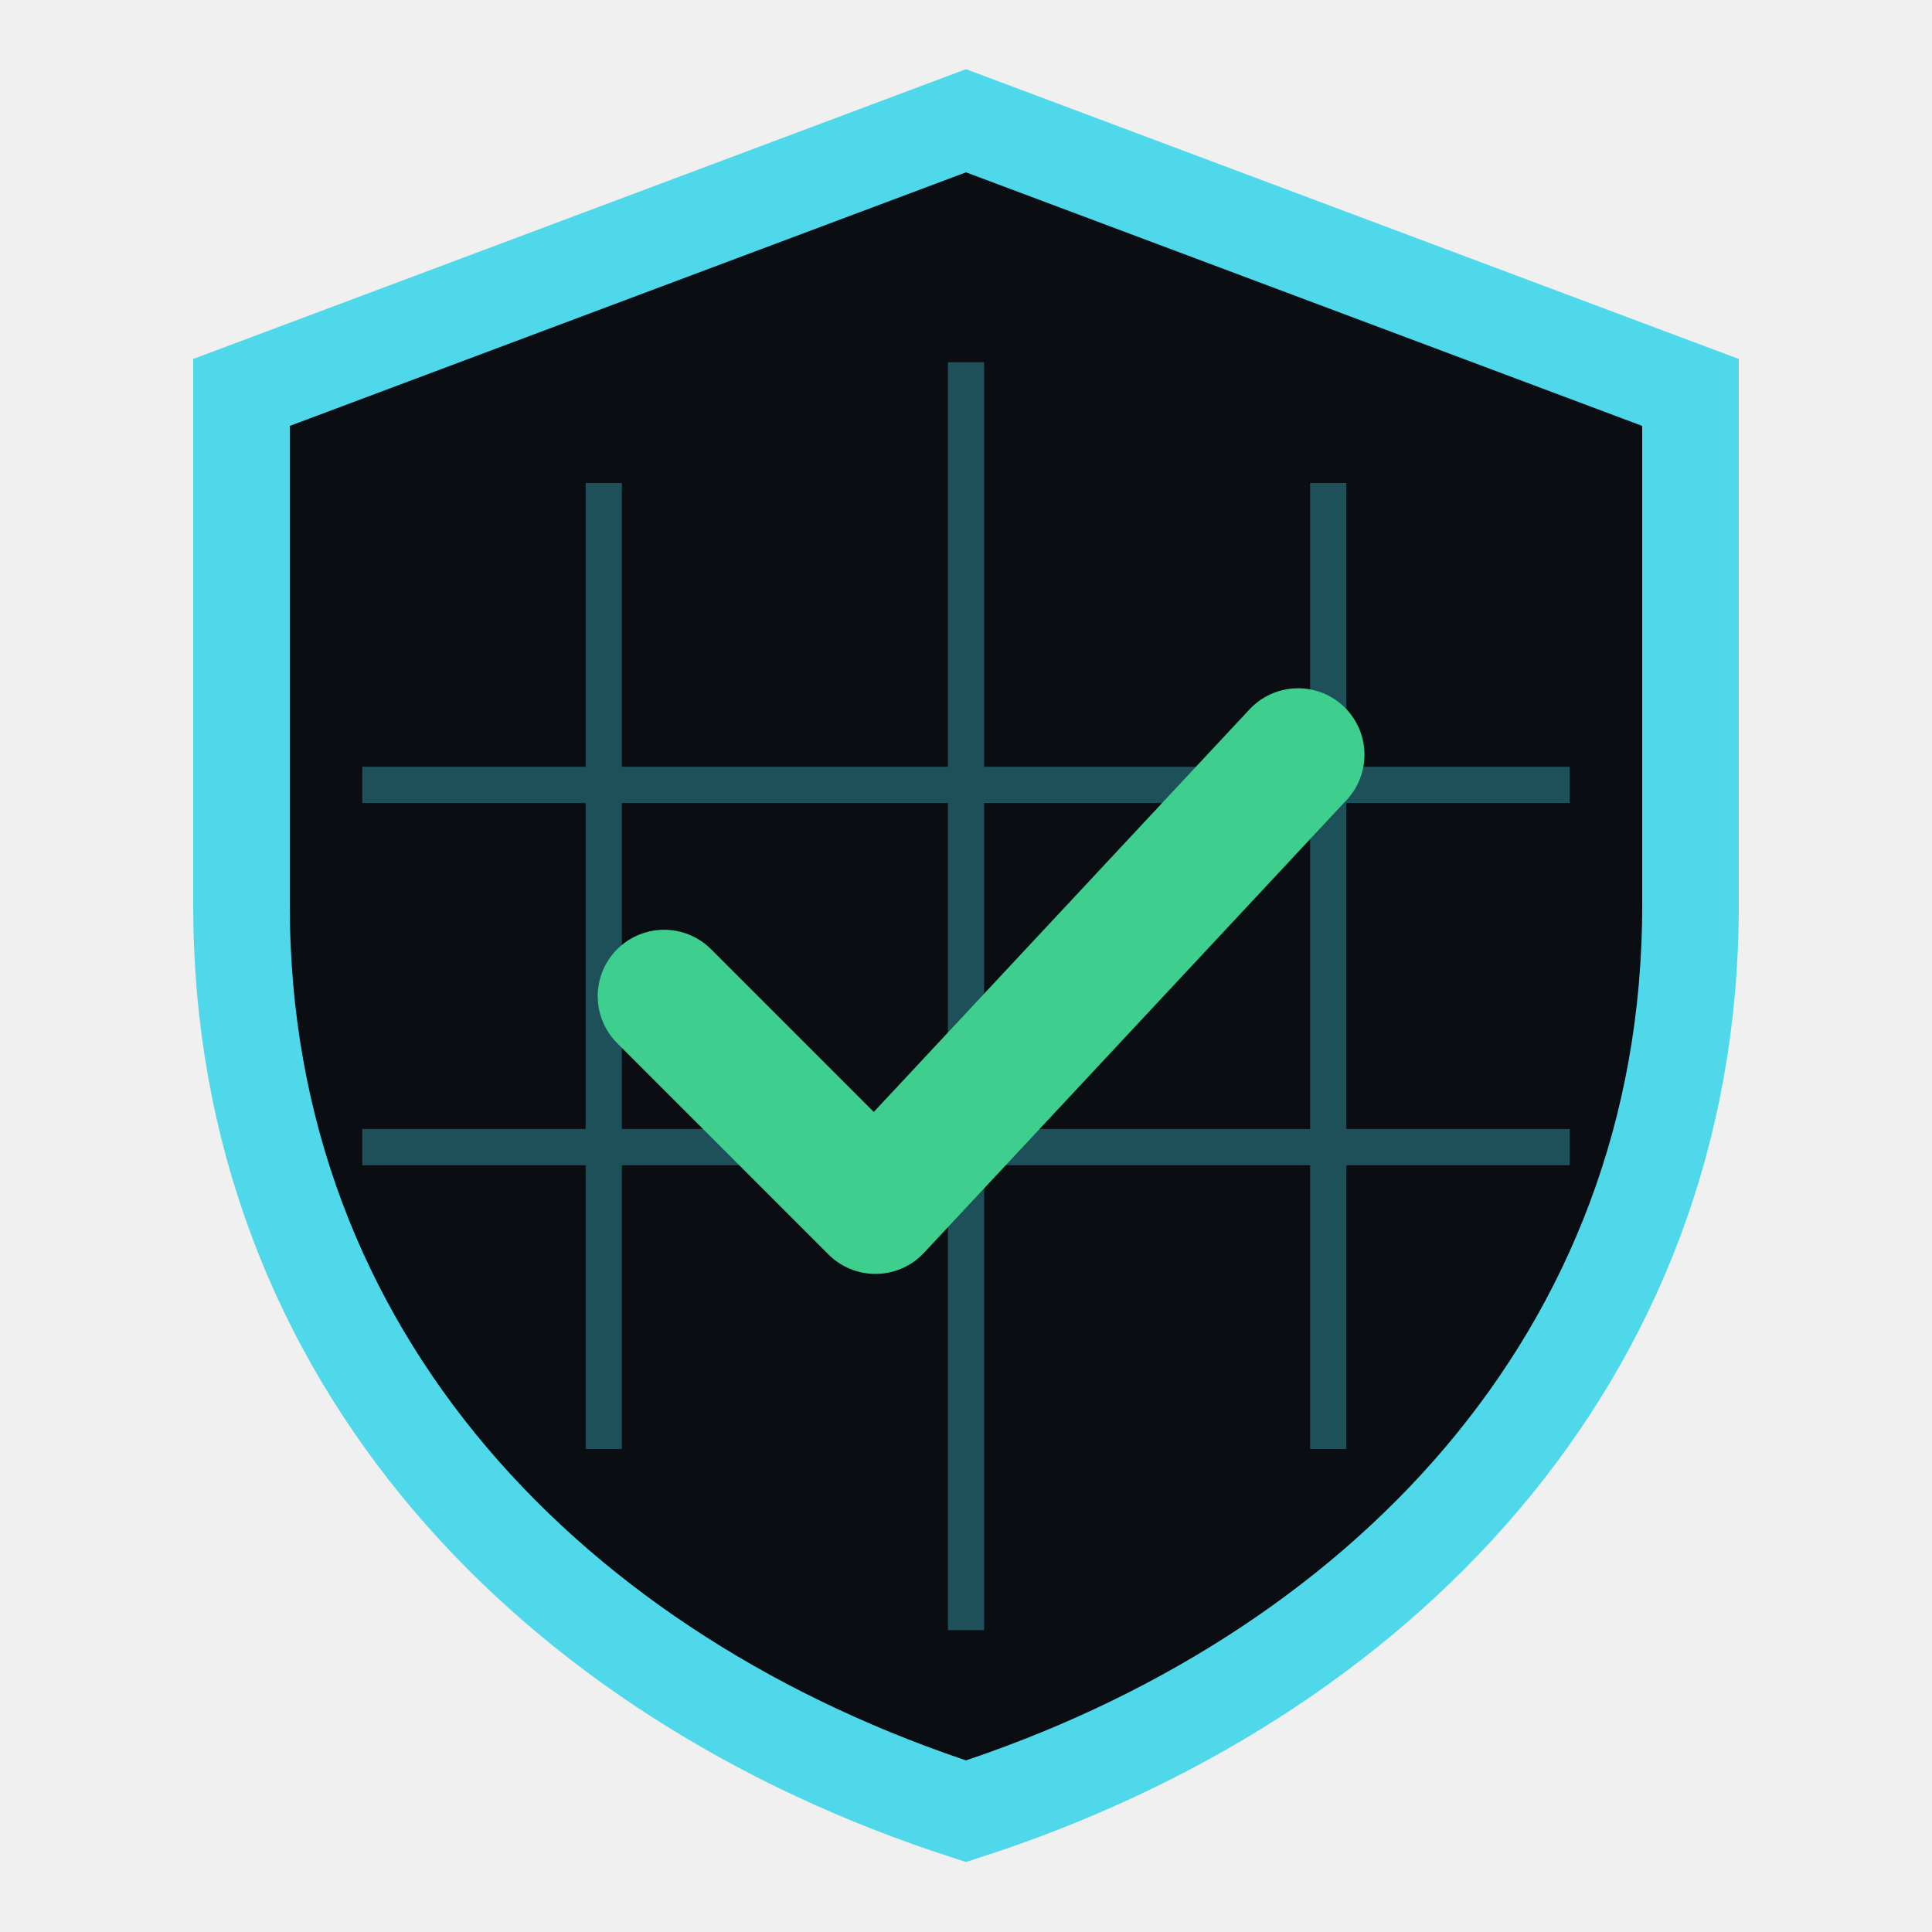
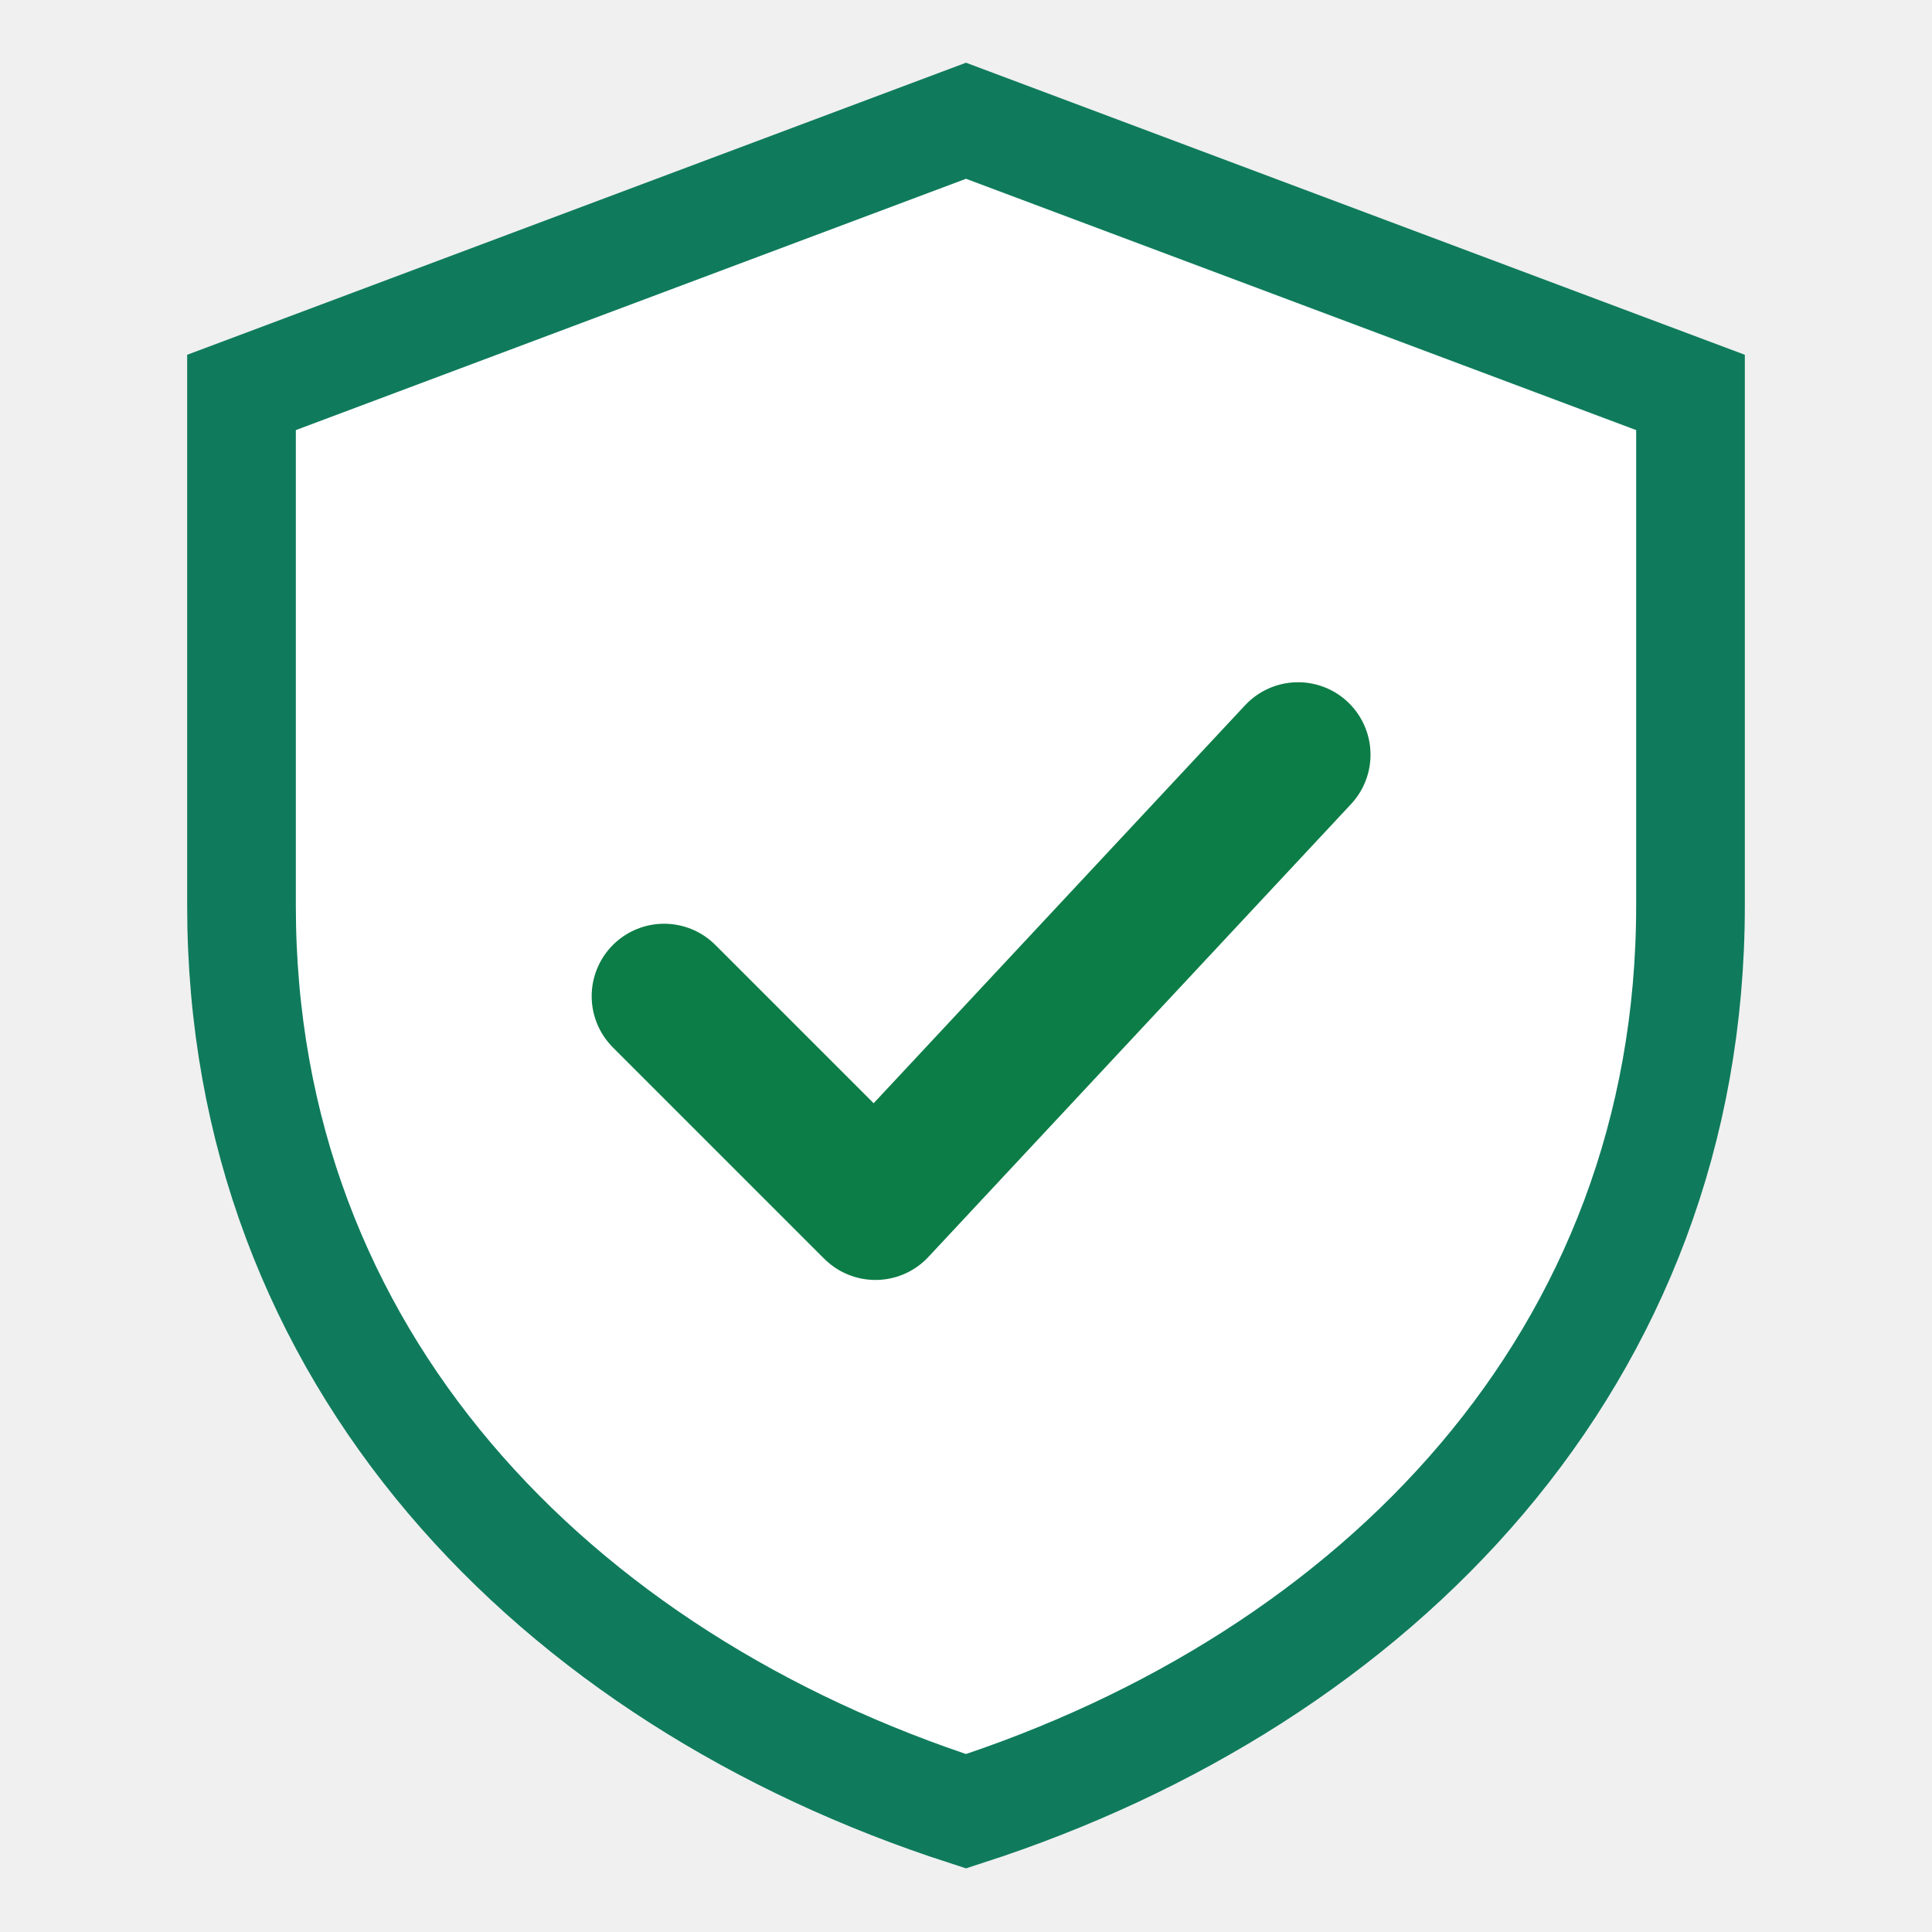
<svg xmlns="http://www.w3.org/2000/svg" viewBox="0 0 32 32" fill="none">
-   <path d="M16 2 L28 6.5 V15 C28 22.5 22.8 27.8 16 30 C9.2 27.8 4 22.5 4 15 V6.5 L16 2 Z" stroke="#4FD8EA" stroke-width="1.6" fill="#0A0E13" />
-   <g stroke="#2C7C88" stroke-width="0.6" opacity="0.6">
-     <line x1="10" y1="8" x2="10" y2="24" />
-     <line x1="16" y1="6" x2="16" y2="27" />
-     <line x1="22" y1="8" x2="22" y2="24" />
-     <line x1="6" y1="13" x2="26" y2="13" />
-     <line x1="6" y1="19" x2="26" y2="19" />
-   </g>
-   <path d="M11 16.5 L14.5 20 L21.5 12.5" stroke="#3ECF8E" stroke-width="2.2" fill="none" stroke-linecap="round" stroke-linejoin="round" />
+   <path d="M16 2 L28 6.5 V15 C28 22.5 22.8 27.8 16 30 C9.2 27.8 4 22.5 4 15 V6.5 L16 2 Z" stroke="#0F7B5C" stroke-width="1.8" fill="#FFFFFF" />
+   <path d="M11 16.5 L14.5 20 L21.5 12.5" stroke="#0C7D46" stroke-width="2.4" fill="none" stroke-linecap="round" stroke-linejoin="round" />
</svg>
